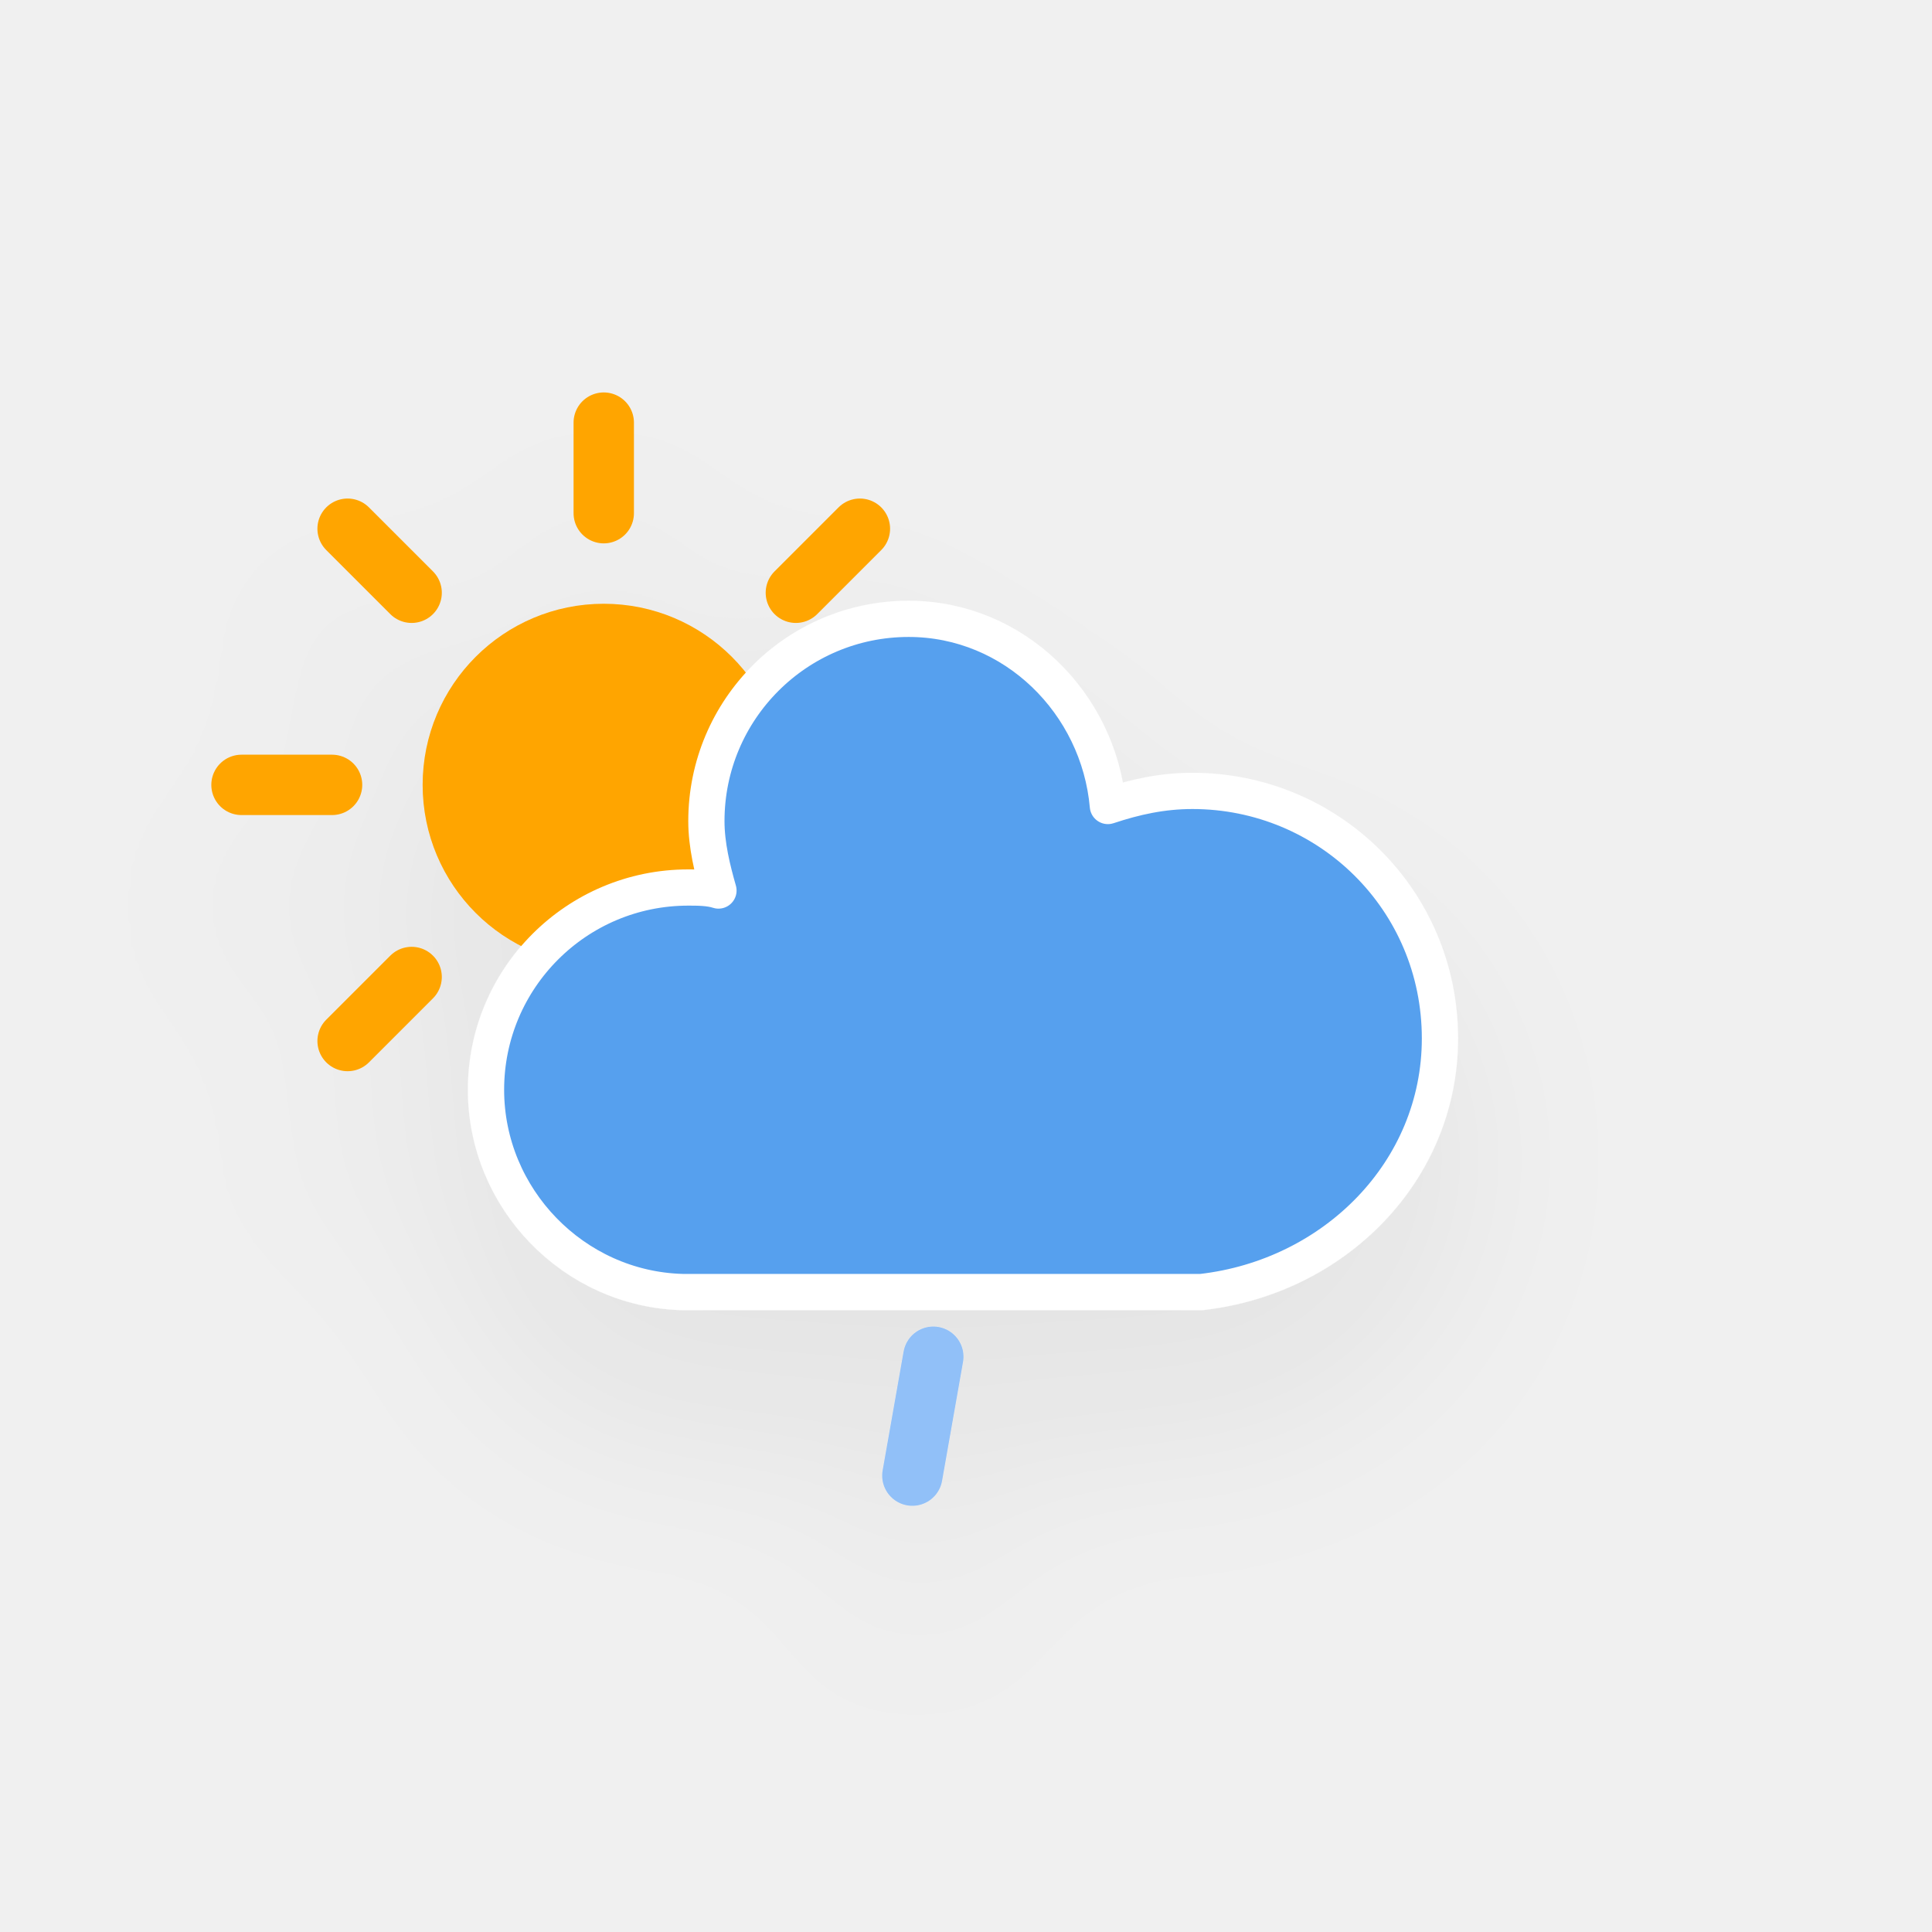
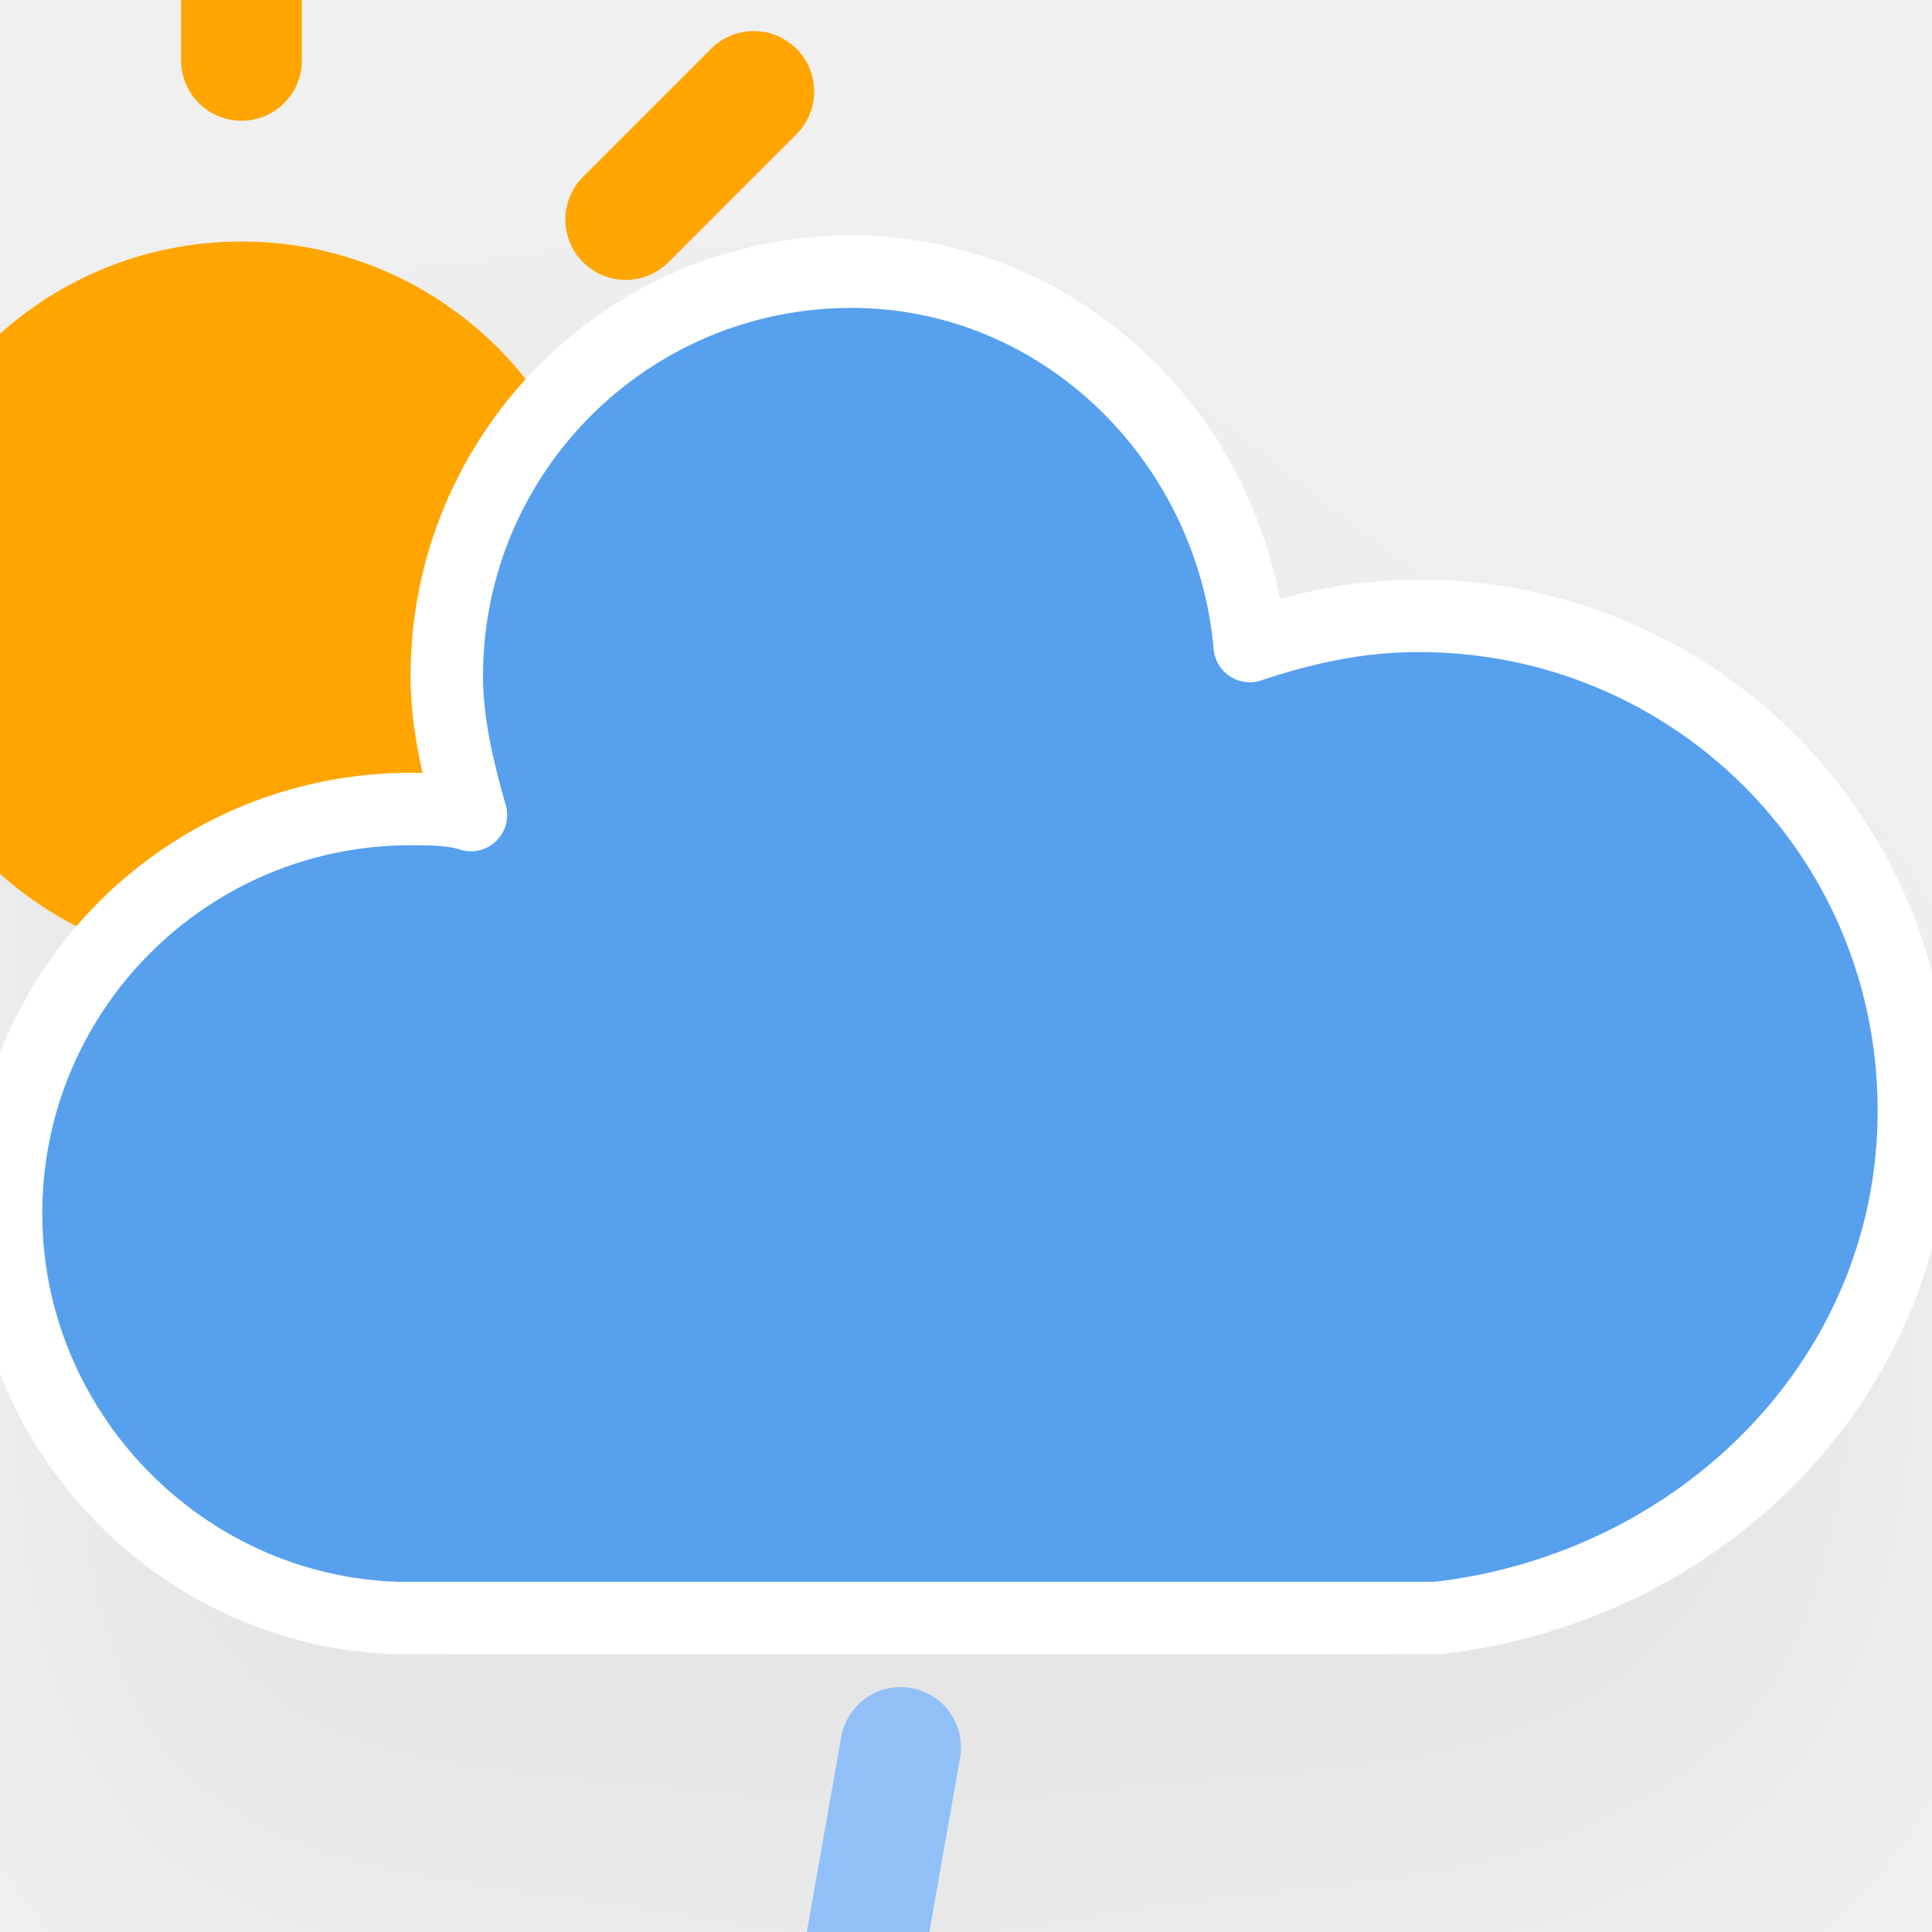
- <svg xmlns="http://www.w3.org/2000/svg" version="1.1" width="64" height="64" viewbox="0 0 64 64">
+ <svg xmlns="http://www.w3.org/2000/svg" version="1.1" width="64" height="64" viewBox="16 16 32 32">
  <defs>
    <filter id="blur" width="200%" height="200%">
      <feGaussianBlur in="SourceAlpha" stdDeviation="3" />
      <feOffset dx="0" dy="4" result="offsetblur" />
      <feComponentTransfer>
        <feFuncA type="linear" slope="0.05" />
      </feComponentTransfer>
      <feMerge>
        <feMergeNode />
        <feMergeNode in="SourceGraphic" />
      </feMerge>
    </filter>
    <style type="text/css">
/*
** SUN
*/
@keyframes am-weather-sun {
  0% {
    -webkit-transform: rotate(0deg);
       -moz-transform: rotate(0deg);
        -ms-transform: rotate(0deg);
            transform: rotate(0deg);
  }

  100% {
    -webkit-transform: rotate(360deg);
       -moz-transform: rotate(360deg);
        -ms-transform: rotate(360deg);
            transform: rotate(360deg);
  }
}

.am-weather-sun {
  -webkit-animation-name: am-weather-sun;
     -moz-animation-name: am-weather-sun;
      -ms-animation-name: am-weather-sun;
          animation-name: am-weather-sun;
  -webkit-animation-duration: 9s;
     -moz-animation-duration: 9s;
      -ms-animation-duration: 9s;
          animation-duration: 9s;
  -webkit-animation-timing-function: linear;
     -moz-animation-timing-function: linear;
      -ms-animation-timing-function: linear;
          animation-timing-function: linear;
  -webkit-animation-iteration-count: infinite;
     -moz-animation-iteration-count: infinite;
      -ms-animation-iteration-count: infinite;
          animation-iteration-count: infinite;
}

/*
** RAIN
*/
@keyframes am-weather-rain {
  0% {
    stroke-dashoffset: 0;
  }

  100% {
    stroke-dashoffset: -100;
  }
}

.am-weather-rain-1 {
  -webkit-animation-name: am-weather-rain;
     -moz-animation-name: am-weather-rain;
      -ms-animation-name: am-weather-rain;
          animation-name: am-weather-rain;
  -webkit-animation-duration: 8s;
     -moz-animation-duration: 8s;
      -ms-animation-duration: 8s;
          animation-duration: 8s;
  -webkit-animation-timing-function: linear;
     -moz-animation-timing-function: linear;
      -ms-animation-timing-function: linear;
          animation-timing-function: linear;
  -webkit-animation-iteration-count: infinite;
     -moz-animation-iteration-count: infinite;
      -ms-animation-iteration-count: infinite;
          animation-iteration-count: infinite;
}
        </style>
  </defs>
  <g filter="url(#blur)" id="rainy-2">
    <g transform="translate(20,10)">
      <g transform="translate(0,16)">
        <g class="am-weather-sun">
          <g>
            <line fill="none" stroke="orange" stroke-linecap="round" stroke-width="2" transform="translate(0,9)" x1="0" x2="0" y1="0" y2="3" />
          </g>
          <g transform="rotate(45)">
            <line fill="none" stroke="orange" stroke-linecap="round" stroke-width="2" transform="translate(0,9)" x1="0" x2="0" y1="0" y2="3" />
          </g>
          <g transform="rotate(90)">
            <line fill="none" stroke="orange" stroke-linecap="round" stroke-width="2" transform="translate(0,9)" x1="0" x2="0" y1="0" y2="3" />
          </g>
          <g transform="rotate(135)">
            <line fill="none" stroke="orange" stroke-linecap="round" stroke-width="2" transform="translate(0,9)" x1="0" x2="0" y1="0" y2="3" />
          </g>
          <g transform="rotate(180)">
            <line fill="none" stroke="orange" stroke-linecap="round" stroke-width="2" transform="translate(0,9)" x1="0" x2="0" y1="0" y2="3" />
          </g>
          <g transform="rotate(225)">
            <line fill="none" stroke="orange" stroke-linecap="round" stroke-width="2" transform="translate(0,9)" x1="0" x2="0" y1="0" y2="3" />
          </g>
          <g transform="rotate(270)">
            <line fill="none" stroke="orange" stroke-linecap="round" stroke-width="2" transform="translate(0,9)" x1="0" x2="0" y1="0" y2="3" />
          </g>
          <g transform="rotate(315)">
            <line fill="none" stroke="orange" stroke-linecap="round" stroke-width="2" transform="translate(0,9)" x1="0" x2="0" y1="0" y2="3" />
          </g>
        </g>
        <circle cx="0" cy="0" fill="orange" r="5" stroke="orange" stroke-width="2" />
      </g>
      <g>
        <path d="M47.7,35.4c0-4.6-3.7-8.2-8.2-8.2c-1,0-1.9,0.2-2.8,0.5c-0.3-3.4-3.1-6.2-6.6-6.2c-3.7,0-6.7,3-6.7,6.7c0,0.8,0.2,1.6,0.4,2.3    c-0.3-0.1-0.7-0.1-1-0.1c-3.7,0-6.7,3-6.7,6.7c0,3.6,2.9,6.6,6.5,6.7l17.2,0C44.2,43.3,47.7,39.8,47.7,35.4z" fill="#57A0EE" stroke="white" stroke-linejoin="round" stroke-width="1.2" transform="translate(-20,-11)" />
      </g>
    </g>
    <g transform="translate(37,45), rotate(10)">
      <line class="am-weather-rain-1" fill="none" stroke="#91C0F8" stroke-dasharray="4,7" stroke-linecap="round" stroke-width="2" transform="translate(-6,1)" x1="0" x2="0" y1="0" y2="8" />
    </g>
  </g>
</svg>
